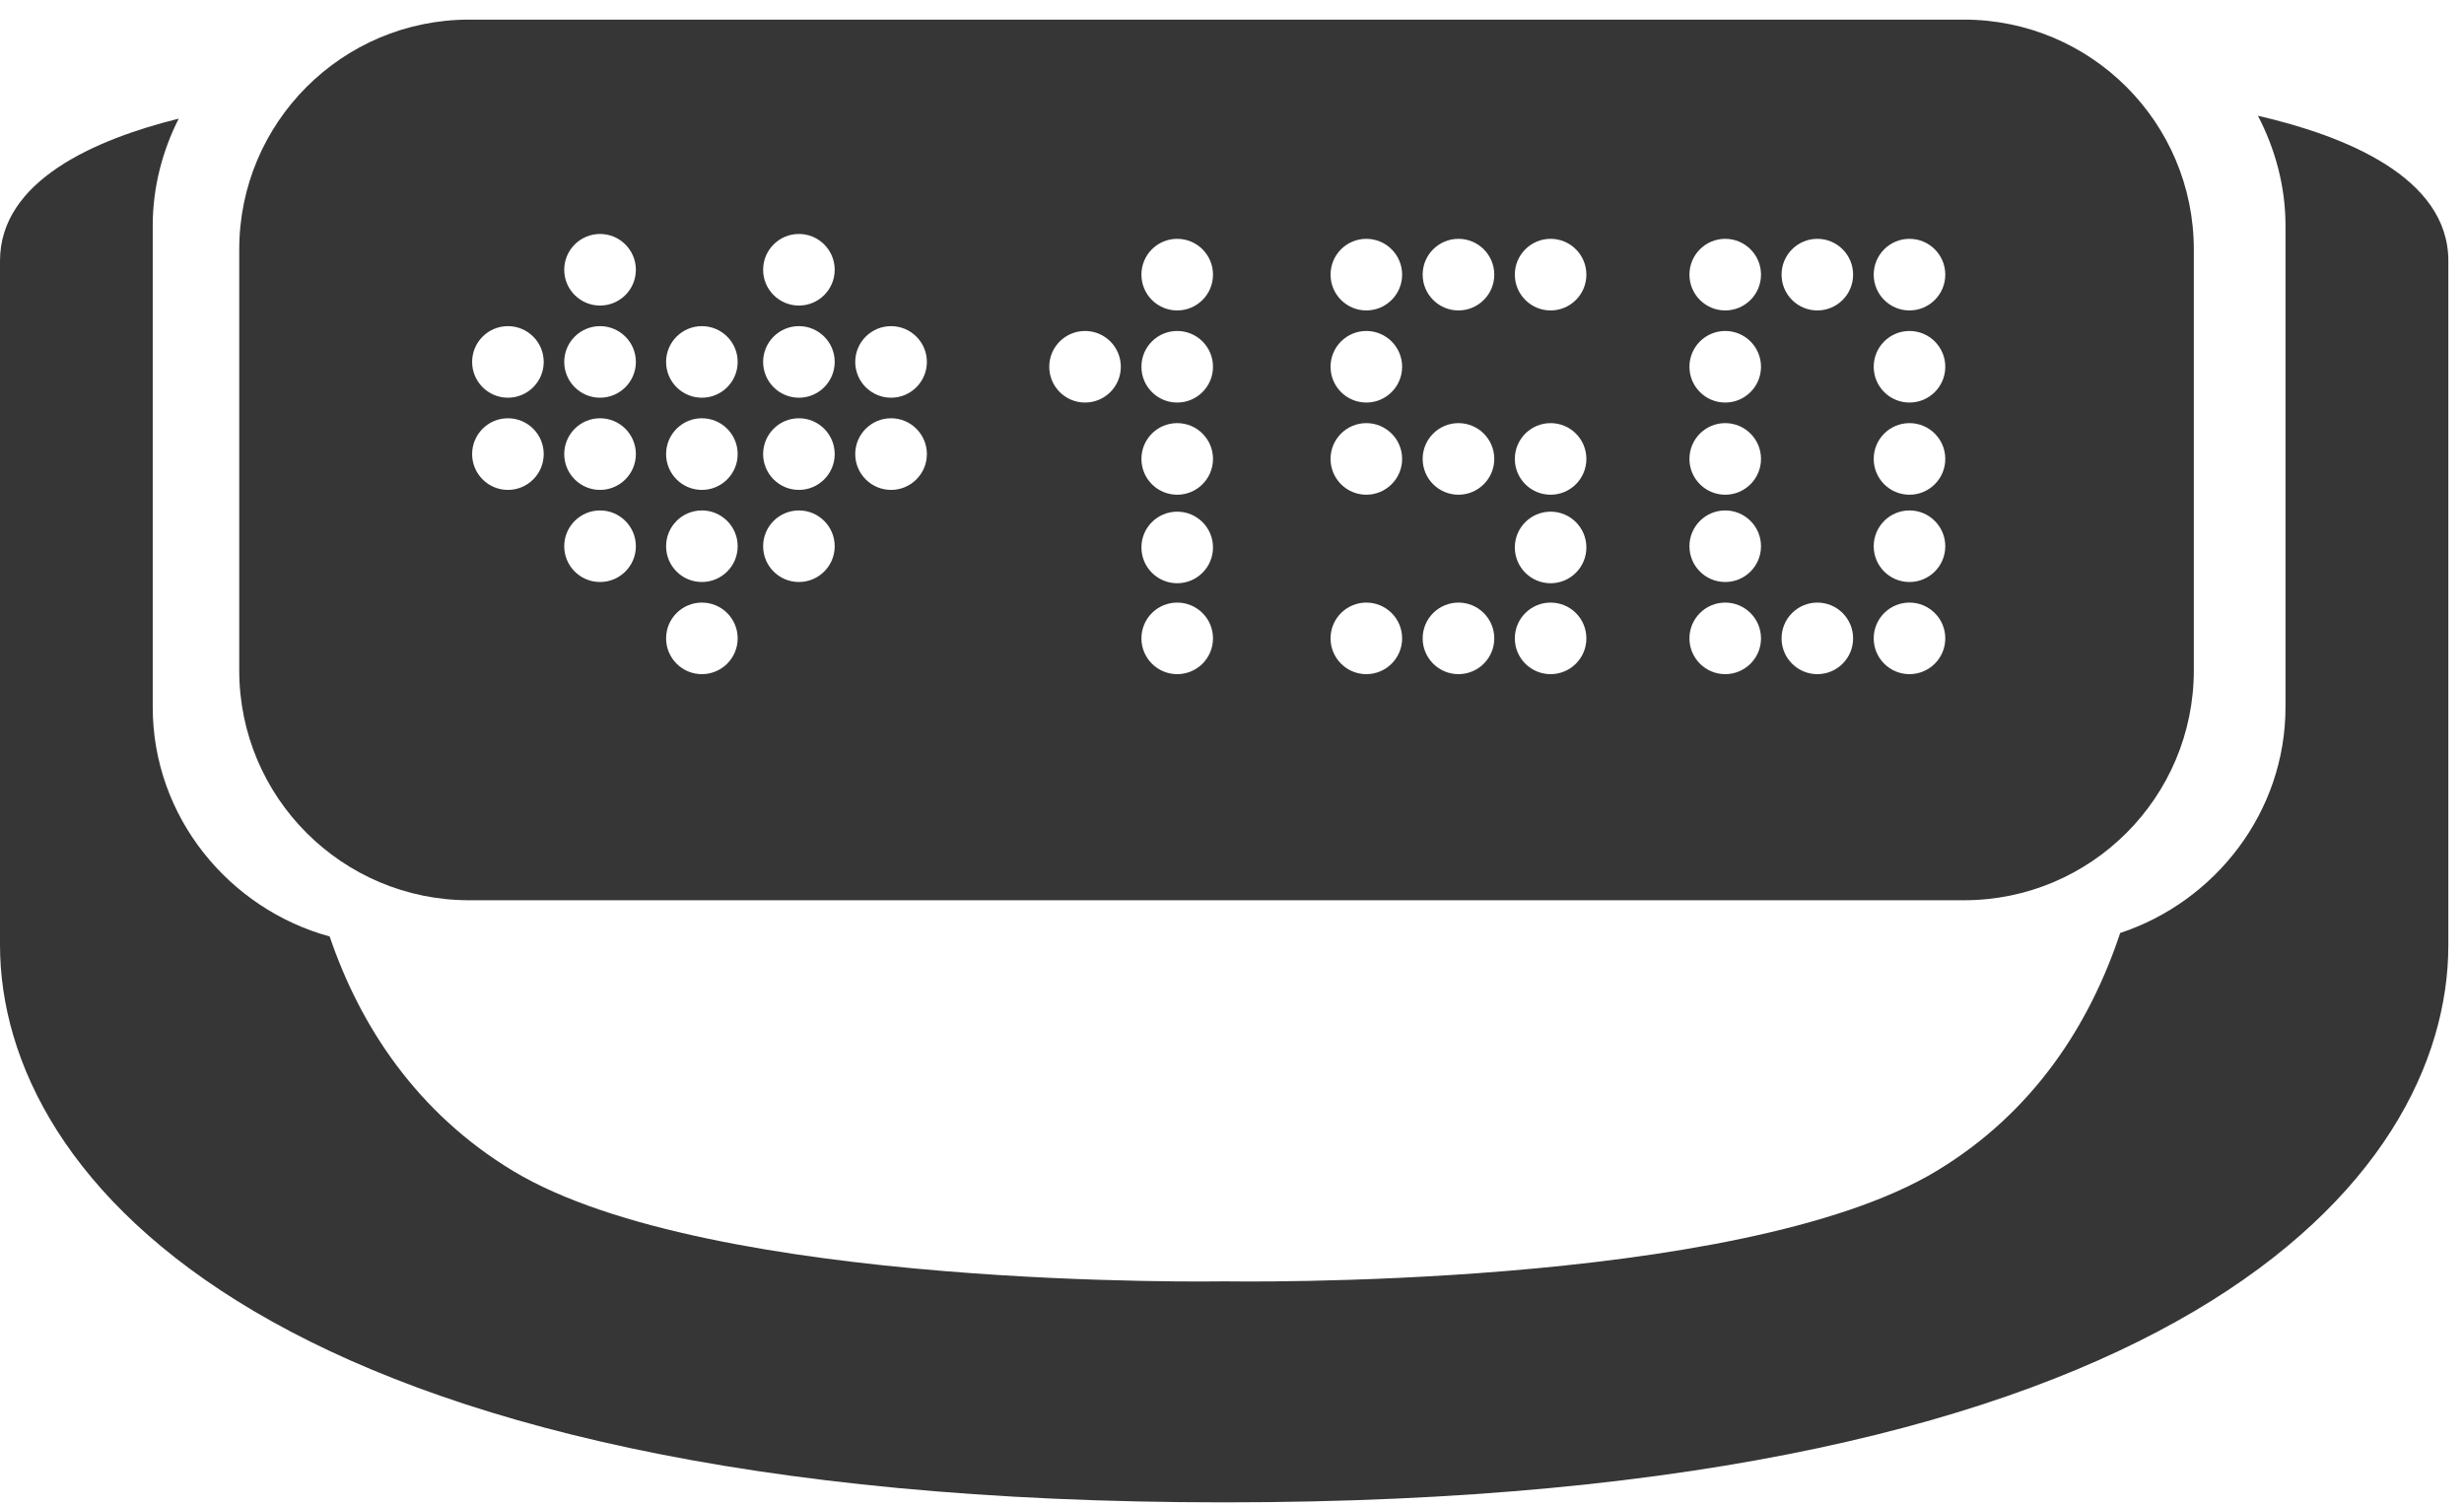
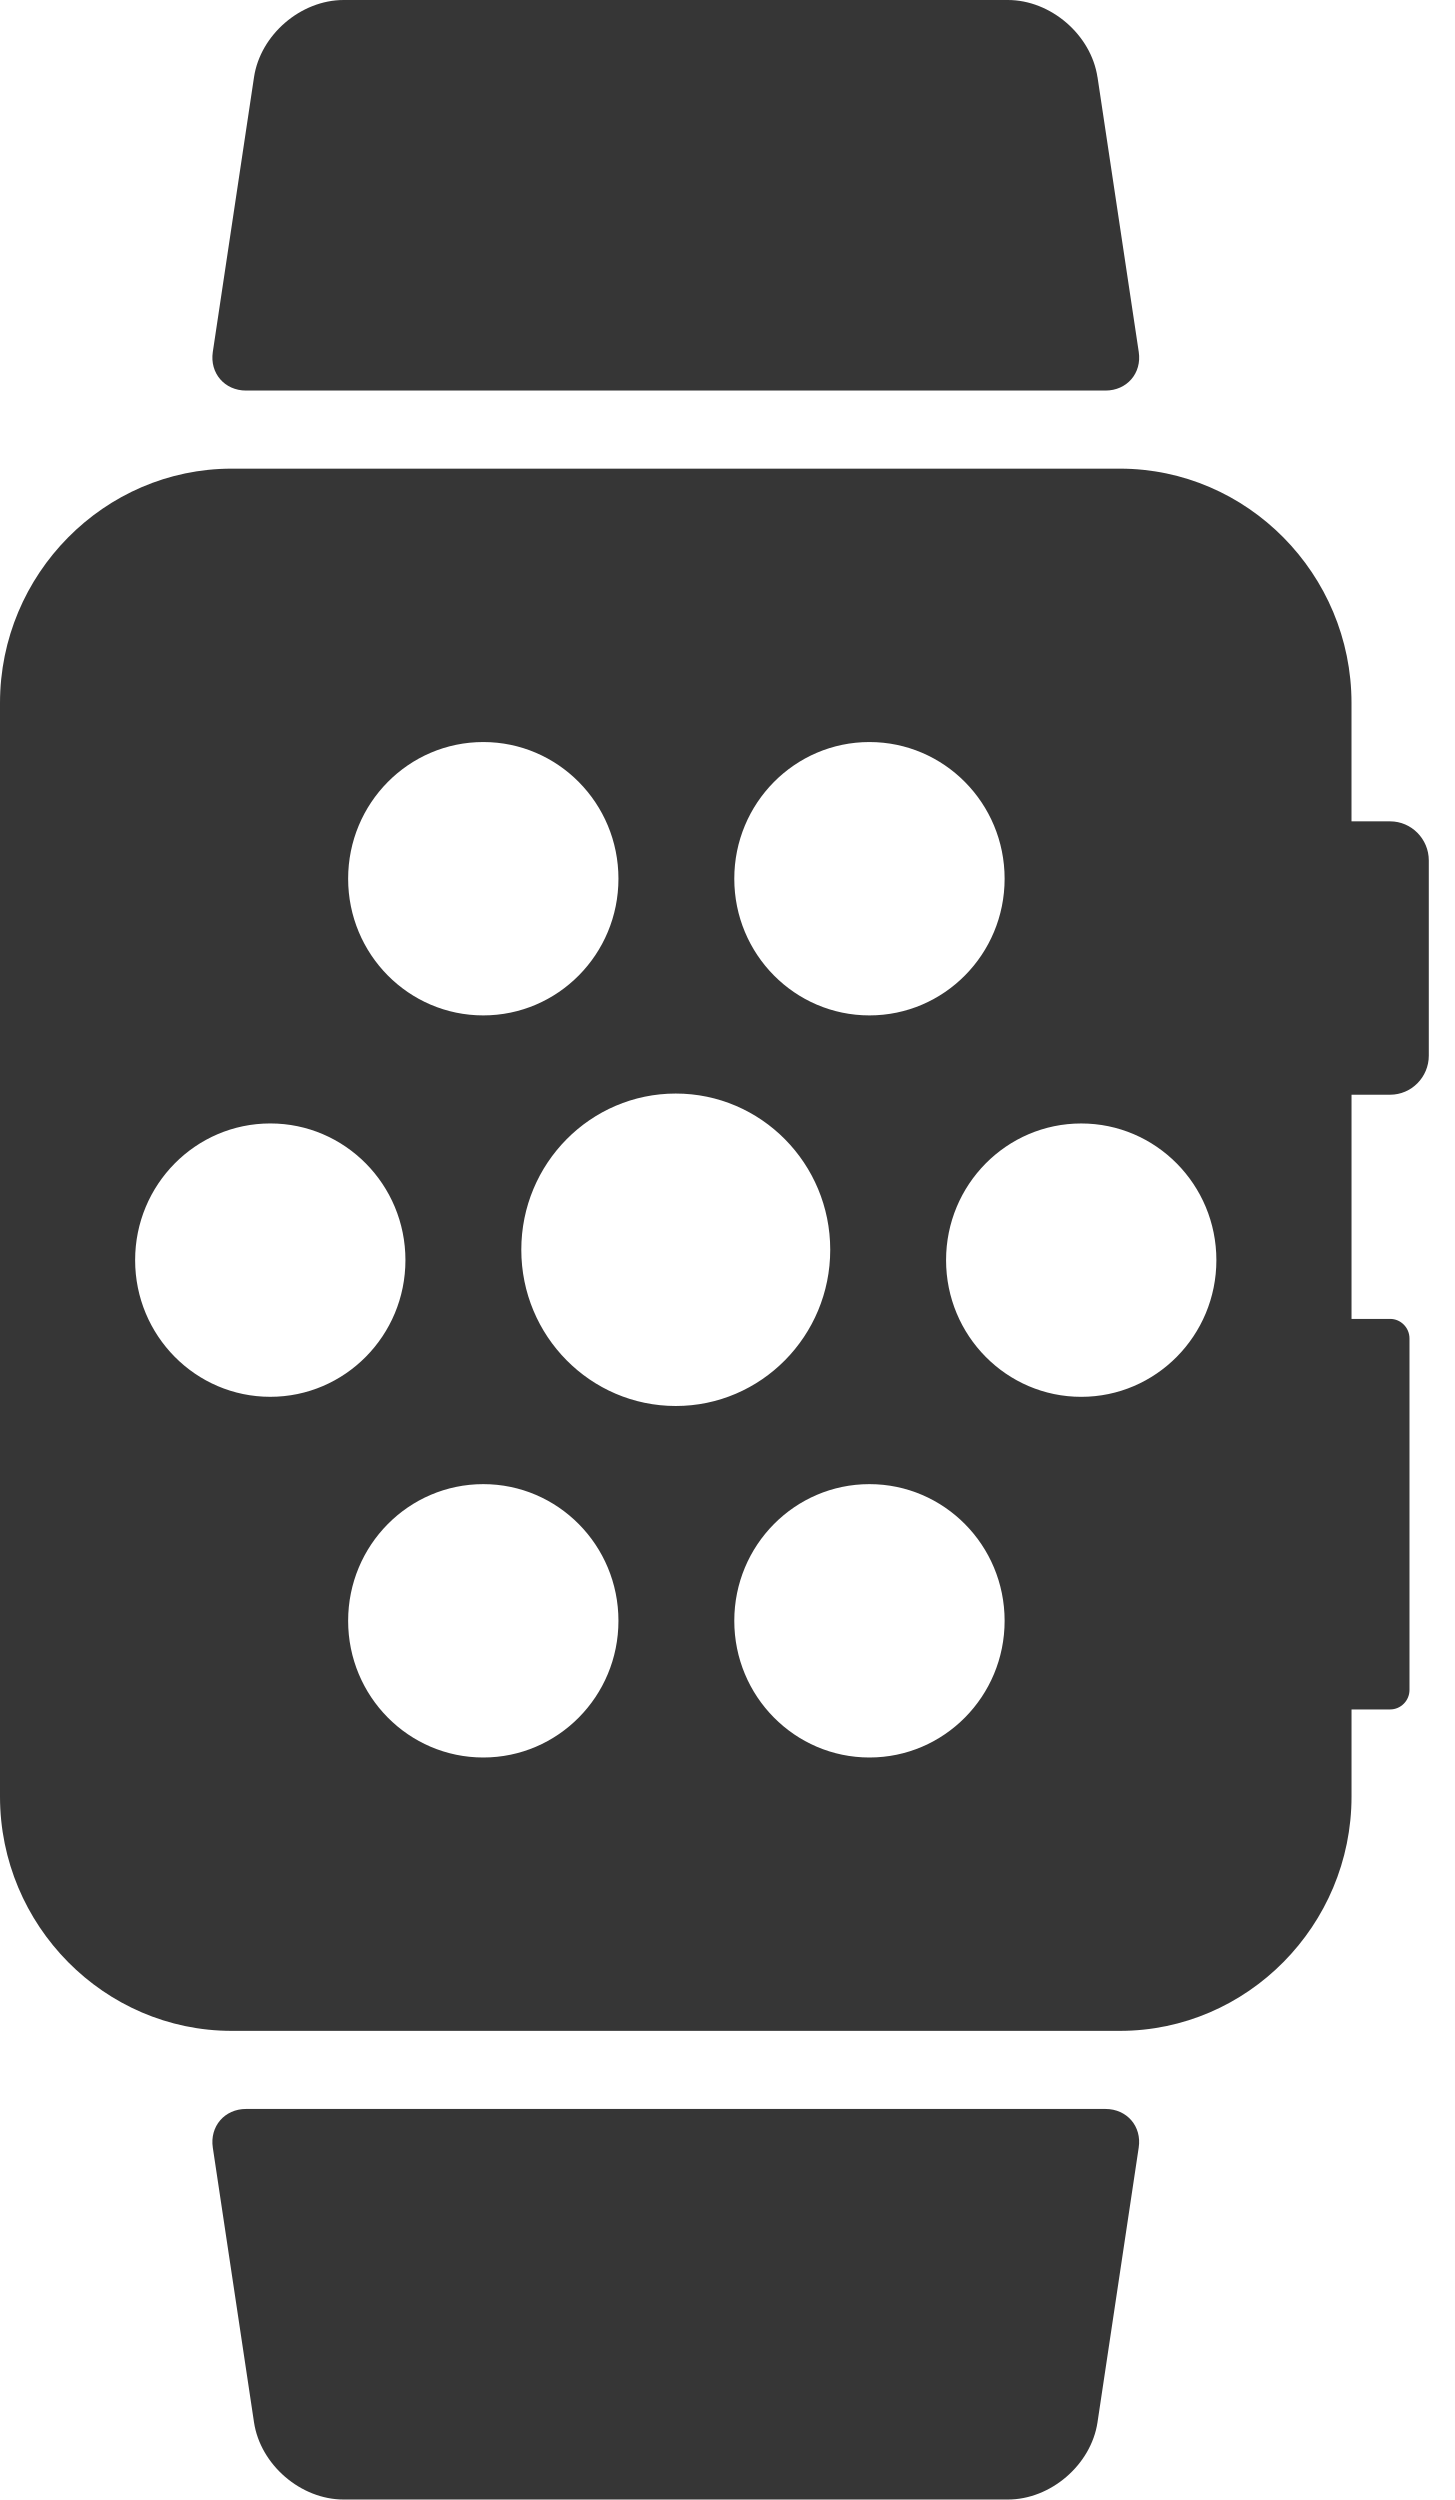
- <svg xmlns="http://www.w3.org/2000/svg" width="108" height="66" fill="none">
-   <path d="M98.967 5.074c.752 1.441 1.209 3.08 1.209 4.818v21.102c0 4.616-3.092 8.527-7.246 9.9-1.325 3.987-3.778 7.854-8.051 10.432-8.676 5.231-31.124 4.837-31.198 4.837-.078 0-22.513.395-31.189-4.837-4.216-2.545-6.708-6.347-8.042-10.279-4.418-1.209-7.756-5.251-7.756-10.053V9.893c0-1.688.427-3.282 1.139-4.693C4.17 6.109 0 7.918 0 11.434v29.983c0 10.251 11.839 24.433 53.657 24.433 41.82 0 53.657-14.182 53.657-24.433v-29.983c-.001-3.684-4.576-5.494-8.347-6.36Z" fill="#363636" />
-   <path d="M20.561 39.459h65.523c5.564 0 10.074-4.513 10.074-10.077v-18.447c0-5.563-4.51-10.075-10.074-10.075H20.561c-5.564 0-10.075 4.511-10.075 10.075v18.447c0 5.564 4.511 10.077 10.075 10.077Zm63.134-28.991c.867 0 1.569.703 1.569 1.57 0 .866-.702 1.569-1.569 1.569s-1.568-.703-1.568-1.569c0-.868.701-1.57 1.568-1.57Zm0 4.039c.867 0 1.569.703 1.569 1.568 0 .867-.702 1.569-1.569 1.569s-1.568-.702-1.568-1.569c0-.865.701-1.568 1.568-1.568Zm0 4.039c.867 0 1.569.702 1.569 1.569 0 .866-.702 1.569-1.569 1.569s-1.568-.703-1.568-1.569c0-.867.701-1.569 1.568-1.569Zm0 3.827c.867 0 1.569.704 1.569 1.569 0 .867-.702 1.568-1.569 1.568s-1.568-.701-1.568-1.568c0-.866.701-1.569 1.568-1.569Zm0 4.039c.867 0 1.569.702 1.569 1.569 0 .865-.702 1.568-1.569 1.568s-1.568-.704-1.568-1.568c0-.867.701-1.569 1.568-1.569Zm-4.039-15.944c.867 0 1.568.703 1.568 1.57 0 .866-.701 1.569-1.568 1.569-.865 0-1.568-.703-1.568-1.569 0-.868.703-1.57 1.568-1.57Zm0 15.944c.867 0 1.568.702 1.568 1.569 0 .865-.701 1.568-1.568 1.568-.865 0-1.568-.704-1.568-1.568 0-.867.703-1.569 1.568-1.569Zm-4.037-15.944c.865 0 1.568.703 1.568 1.57 0 .866-.703 1.569-1.568 1.569-.867 0-1.569-.703-1.569-1.569 0-.868.702-1.57 1.569-1.57Zm0 4.039c.865 0 1.568.703 1.568 1.568 0 .867-.703 1.569-1.568 1.569-.867 0-1.569-.702-1.569-1.569 0-.865.702-1.568 1.569-1.568Zm0 4.039c.865 0 1.568.702 1.568 1.569 0 .866-.703 1.569-1.568 1.569-.867 0-1.569-.703-1.569-1.569 0-.867.702-1.569 1.569-1.569Zm0 3.827c.865 0 1.568.704 1.568 1.569 0 .867-.703 1.568-1.568 1.568-.867 0-1.569-.701-1.569-1.568 0-.866.702-1.569 1.569-1.569Zm0 4.039c.865 0 1.568.702 1.568 1.569 0 .865-.703 1.568-1.568 1.568-.867 0-1.569-.704-1.569-1.568 0-.867.702-1.569 1.569-1.569Zm-7.654-15.944c.867 0 1.568.703 1.568 1.57 0 .866-.701 1.569-1.568 1.569-.867 0-1.568-.703-1.568-1.569-.001-.868.703-1.57 1.568-1.57Zm0 8.078c.867 0 1.568.702 1.568 1.569 0 .866-.701 1.569-1.568 1.569-.867 0-1.568-.703-1.568-1.569-.001-.867.703-1.569 1.568-1.569Zm0 3.881c.867 0 1.568.701 1.568 1.568 0 .865-.701 1.569-1.568 1.569-.867 0-1.568-.704-1.568-1.569-.001-.867.703-1.568 1.568-1.568Zm0 3.985c.867 0 1.568.702 1.568 1.569 0 .865-.701 1.568-1.568 1.568-.867 0-1.568-.704-1.568-1.568-.001-.867.703-1.569 1.568-1.569Zm-4.039-15.944c.867 0 1.57.703 1.57 1.57 0 .866-.703 1.569-1.57 1.569-.865 0-1.569-.703-1.569-1.569-.001-.868.704-1.57 1.569-1.57Zm0 8.078c.867 0 1.57.702 1.57 1.569 0 .866-.703 1.569-1.57 1.569-.865 0-1.569-.703-1.569-1.569-.001-.867.704-1.569 1.569-1.569Zm0 7.866c.867 0 1.57.702 1.57 1.569 0 .865-.703 1.568-1.57 1.568-.865 0-1.569-.704-1.569-1.568-.001-.867.704-1.569 1.569-1.569Zm-4.038-15.944c.865 0 1.569.703 1.569 1.57 0 .866-.704 1.569-1.569 1.569-.867 0-1.568-.703-1.568-1.569-.001-.868.701-1.57 1.568-1.57Zm0 4.039c.865 0 1.569.703 1.569 1.568 0 .867-.704 1.569-1.569 1.569-.867 0-1.568-.702-1.568-1.569-.001-.865.701-1.568 1.568-1.568Zm0 4.039c.865 0 1.569.702 1.569 1.569 0 .866-.704 1.569-1.569 1.569-.867 0-1.568-.703-1.568-1.569-.001-.867.701-1.569 1.568-1.569Zm0 7.866c.865 0 1.569.702 1.569 1.569 0 .865-.704 1.568-1.569 1.568-.867 0-1.568-.704-1.568-1.568-.001-.867.701-1.569 1.568-1.569Zm-8.29-15.944c.867 0 1.569.703 1.569 1.57 0 .866-.702 1.569-1.569 1.569s-1.568-.703-1.568-1.569c-.001-.868.701-1.57 1.568-1.57Zm0 4.039c.867 0 1.569.703 1.569 1.568 0 .867-.702 1.569-1.569 1.569s-1.568-.702-1.568-1.569c-.001-.865.701-1.568 1.568-1.568Zm0 4.039c.867 0 1.569.702 1.569 1.569 0 .866-.702 1.569-1.569 1.569s-1.568-.703-1.568-1.569c-.001-.867.701-1.569 1.568-1.569Zm0 3.881c.867 0 1.569.701 1.569 1.568 0 .865-.702 1.569-1.569 1.569s-1.568-.704-1.568-1.569c-.001-.867.701-1.568 1.568-1.568Zm0 3.985c.867 0 1.569.702 1.569 1.569 0 .865-.702 1.568-1.569 1.568s-1.568-.704-1.568-1.568c-.001-.867.701-1.569 1.568-1.569Zm-4.039-11.905c.867 0 1.568.703 1.568 1.568 0 .867-.701 1.569-1.568 1.569-.867 0-1.569-.702-1.569-1.569 0-.865.701-1.568 1.569-1.568Zm-8.502-.212c.865 0 1.569.703 1.569 1.568 0 .867-.704 1.569-1.569 1.569-.867 0-1.571-.703-1.571-1.569 0-.865.703-1.568 1.571-1.568Zm0 4.038c.865 0 1.569.703 1.569 1.57 0 .866-.704 1.57-1.569 1.57-.867 0-1.571-.704-1.571-1.57 0-.867.703-1.57 1.571-1.57Zm-4.039-8.078c.865 0 1.568.703 1.568 1.57 0 .866-.704 1.568-1.568 1.568-.867 0-1.569-.703-1.569-1.568 0-.867.701-1.57 1.569-1.57Zm0 4.04c.865 0 1.568.703 1.568 1.568 0 .867-.704 1.569-1.568 1.569-.867 0-1.569-.703-1.569-1.569 0-.865.701-1.568 1.569-1.568Zm0 4.038c.865 0 1.568.703 1.568 1.57 0 .866-.704 1.57-1.568 1.57-.867 0-1.569-.704-1.569-1.57 0-.867.701-1.57 1.569-1.57Zm0 4.04c.865 0 1.568.704 1.568 1.569 0 .867-.704 1.568-1.568 1.568-.867 0-1.569-.701-1.569-1.568 0-.866.701-1.569 1.569-1.569Zm-4.254-8.078c.867 0 1.569.703 1.569 1.568 0 .867-.702 1.569-1.569 1.569s-1.568-.703-1.568-1.569c0-.865.701-1.568 1.568-1.568Zm0 4.038c.867 0 1.569.703 1.569 1.57 0 .866-.702 1.57-1.569 1.57s-1.568-.704-1.568-1.57c0-.867.701-1.57 1.568-1.57Zm0 4.04c.867 0 1.569.704 1.569 1.569 0 .867-.702 1.568-1.569 1.568s-1.568-.701-1.568-1.568c0-.866.701-1.569 1.568-1.569Zm0 4.039c.867 0 1.569.702 1.569 1.569 0 .865-.702 1.568-1.569 1.568s-1.568-.704-1.568-1.568c0-.867.701-1.569 1.568-1.569ZM26.3 10.255c.867 0 1.571.703 1.571 1.57 0 .866-.704 1.568-1.571 1.568-.865 0-1.569-.703-1.569-1.568 0-.867.704-1.57 1.569-1.57Zm0 4.04c.867 0 1.571.703 1.571 1.568 0 .867-.704 1.569-1.571 1.569-.865 0-1.569-.703-1.569-1.569 0-.865.704-1.568 1.569-1.568Zm0 4.038c.867 0 1.571.703 1.571 1.57 0 .866-.704 1.57-1.571 1.57-.865 0-1.569-.704-1.569-1.57 0-.867.704-1.57 1.569-1.57Zm0 4.04c.867 0 1.571.704 1.571 1.569 0 .867-.704 1.568-1.571 1.568-.865 0-1.569-.701-1.569-1.568 0-.866.704-1.569 1.569-1.569Zm-4.037-8.078c.865 0 1.569.703 1.569 1.568 0 .867-.704 1.569-1.569 1.569-.867 0-1.569-.703-1.569-1.569 0-.865.702-1.568 1.569-1.568Zm0 4.038c.865 0 1.569.703 1.569 1.57 0 .866-.704 1.57-1.569 1.57-.867 0-1.569-.704-1.569-1.57 0-.867.702-1.57 1.569-1.57Z" fill="#363636" />
+ <svg xmlns="http://www.w3.org/2000/svg" width="57" height="98" viewBox="0 0 57 98" fill="none">
+   <path d="M54.494 32.197H52.979V27.557C52.979 22.505 48.892 18.371 43.897 18.371H9.082C4.086 18.372 0 22.505 0 27.557V70.425C0 75.477 4.087 79.61 9.083 79.61H43.898C48.893 79.61 52.98 75.477 52.98 70.425V67.01H54.495C54.91 67.01 55.252 66.666 55.252 66.246V52.467C55.252 52.046 54.91 51.701 54.495 51.701H52.98V42.913H54.495C55.327 42.913 56.009 42.225 56.009 41.382V33.728C56.008 32.886 55.326 32.197 54.494 32.197ZM34.082 29.088C37.008 29.088 39.381 31.486 39.381 34.446C39.381 37.406 37.008 39.804 34.082 39.804C31.156 39.804 28.784 37.406 28.784 34.446C28.784 31.486 31.156 29.088 34.082 29.088ZM18.945 29.088C21.87 29.088 24.243 31.486 24.243 34.446C24.243 37.406 21.87 39.804 18.945 39.804C16.019 39.804 13.647 37.406 13.647 34.446C13.647 31.486 16.019 29.088 18.945 29.088ZM5.297 49.397C5.297 46.438 7.668 44.039 10.595 44.039C13.521 44.039 15.893 46.438 15.893 49.397C15.893 52.356 13.52 54.755 10.595 54.755C7.668 54.756 5.297 52.356 5.297 49.397ZM18.945 68.894C16.019 68.894 13.647 66.496 13.647 63.536C13.647 60.576 16.019 58.178 18.945 58.178C21.87 58.178 24.243 60.576 24.243 63.536C24.243 66.496 21.87 68.894 18.945 68.894ZM20.435 48.991C20.435 45.609 23.146 42.867 26.49 42.867C29.834 42.867 32.545 45.609 32.545 48.991C32.545 52.373 29.834 55.115 26.49 55.115C23.146 55.114 20.435 52.373 20.435 48.991ZM34.082 68.894C31.156 68.894 28.784 66.496 28.784 63.536C28.784 60.576 31.156 58.178 34.082 58.178C37.008 58.178 39.381 60.576 39.381 63.536C39.381 66.496 37.008 68.894 34.082 68.894ZM42.384 54.756C39.457 54.756 37.086 52.357 37.086 49.398C37.086 46.439 39.457 44.04 42.384 44.04C45.31 44.04 47.682 46.439 47.682 49.398C47.682 52.356 45.31 54.756 42.384 54.756Z" fill="#363636" />
+   <path d="M9.646 15.31H43.333C44.176 15.31 44.765 14.629 44.639 13.796L43.023 3.028C43.023 3.028 43.023 3.027 43.021 3.026C42.771 1.362 41.189 0 39.506 0H13.474C11.788 0 10.206 1.362 9.957 3.028L8.342 13.795C8.217 14.628 8.803 15.31 9.646 15.31Z" fill="#363636" />
+   <path d="M43.333 82.671H9.646C8.803 82.671 8.217 83.354 8.342 84.187L9.957 94.954C10.207 96.62 11.789 97.982 13.473 97.982H39.505C41.189 97.982 42.771 96.62 43.022 94.956V94.954L44.637 84.187C44.765 83.354 44.176 82.671 43.333 82.671Z" fill="#363636" />
</svg>
